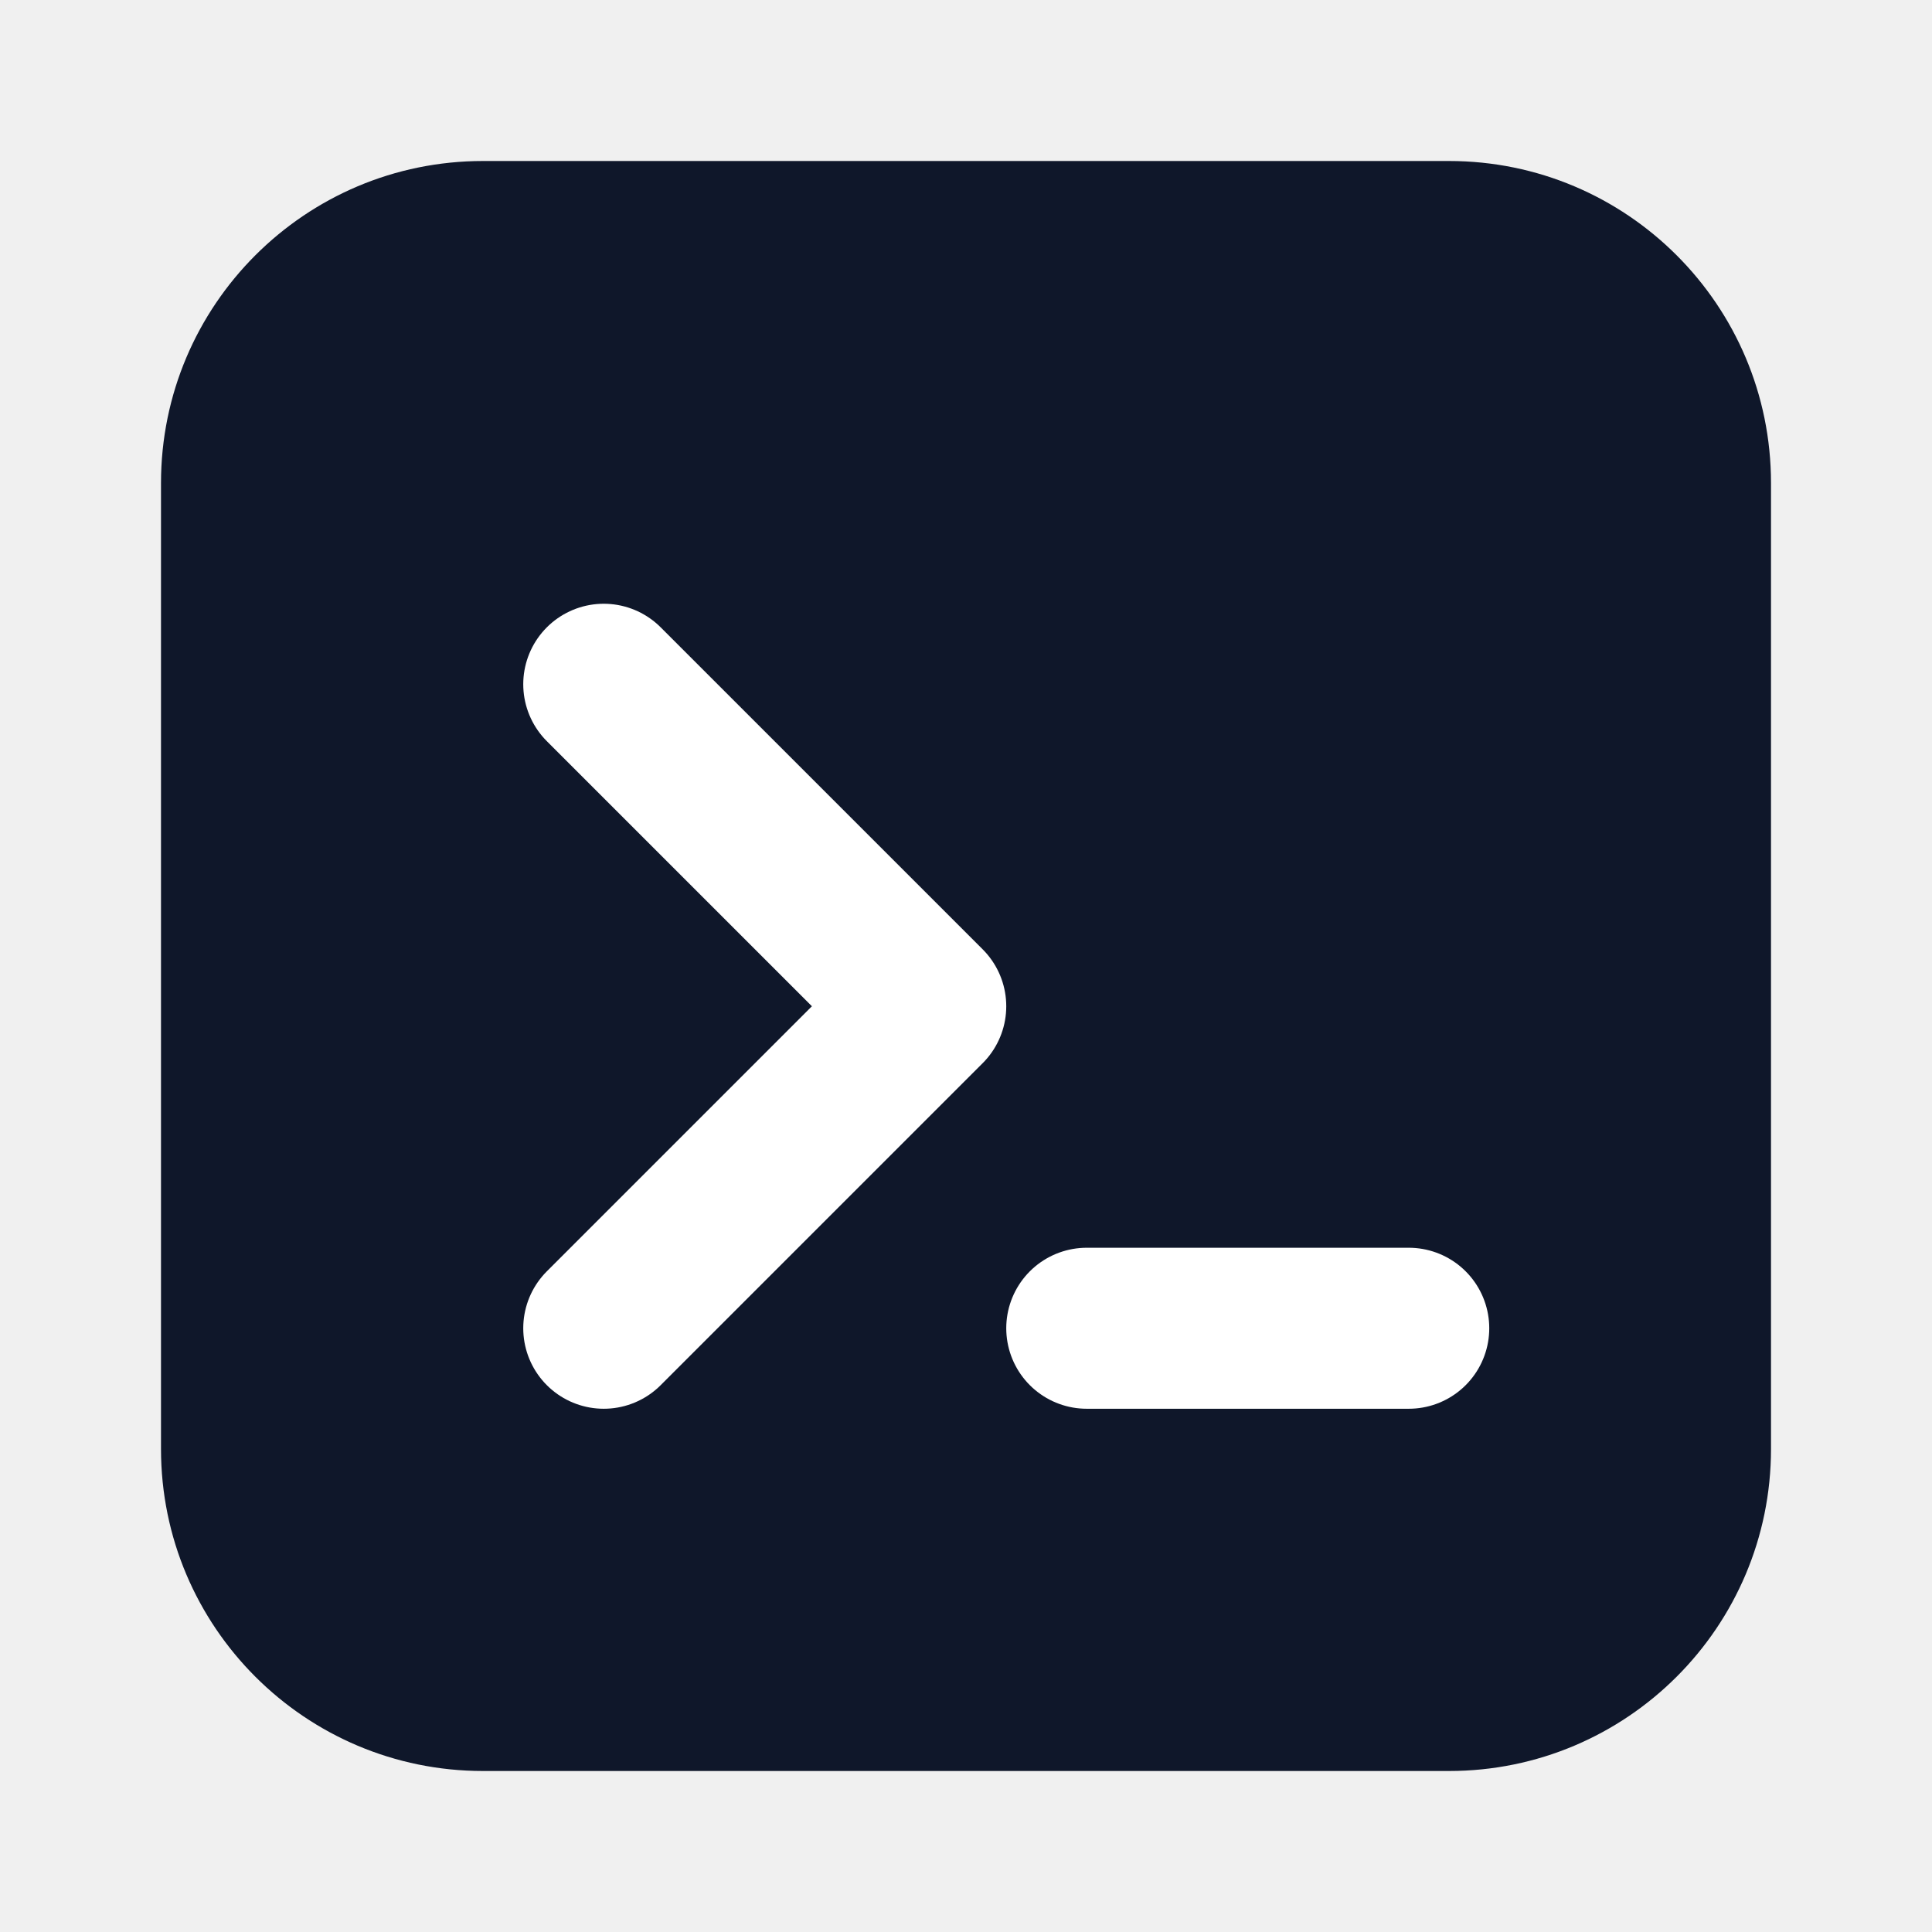
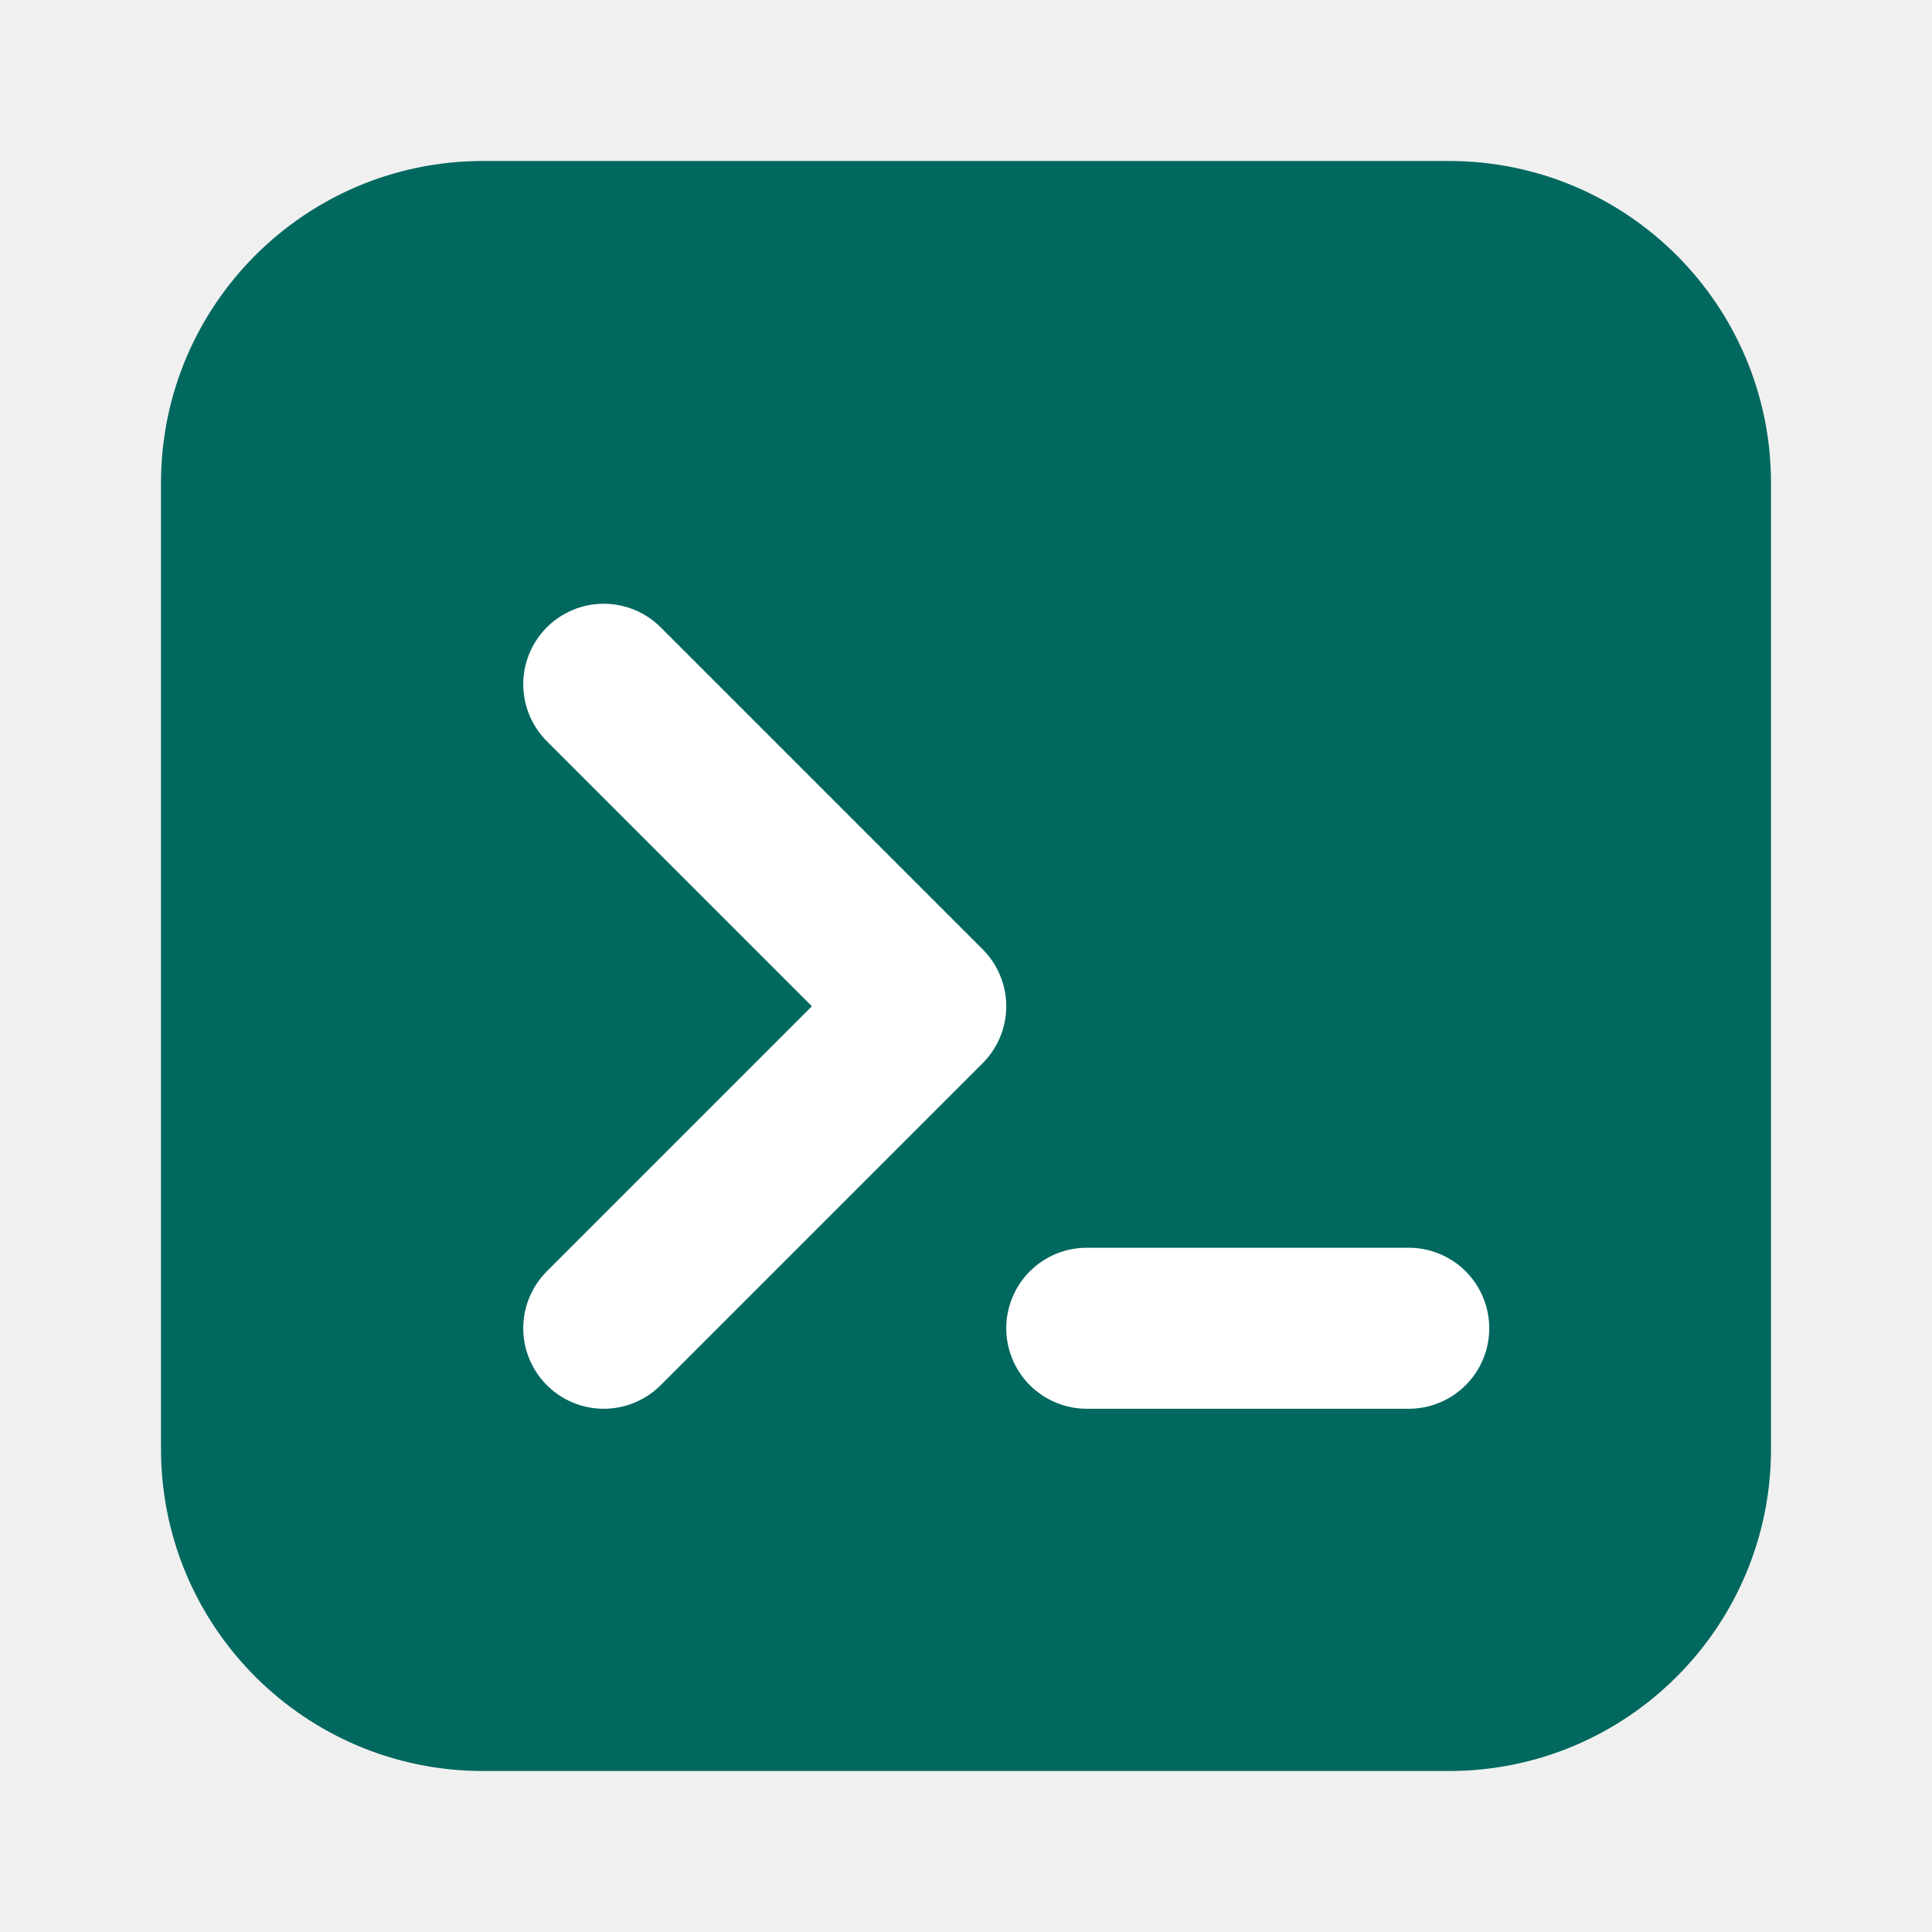
<svg xmlns="http://www.w3.org/2000/svg" viewBox="0 0 24 24" fill="none">
-   <rect x="2" y="2" width="20" height="20" rx="4" fill="#0f172a" />
+   <rect x="2" y="2" width="20" height="20" rx="4" fill="#00685F" />
  <polyline points="7.5,8.5 11.5,12.5 7.5,16.5" stroke="#ffffff" stroke-width="2" stroke-linecap="round" stroke-linejoin="round" fill="none" />
  <line x1="13.5" y1="16.5" x2="17.5" y2="16.5" stroke="#ffffff" stroke-width="2" stroke-linecap="round" />
</svg>
